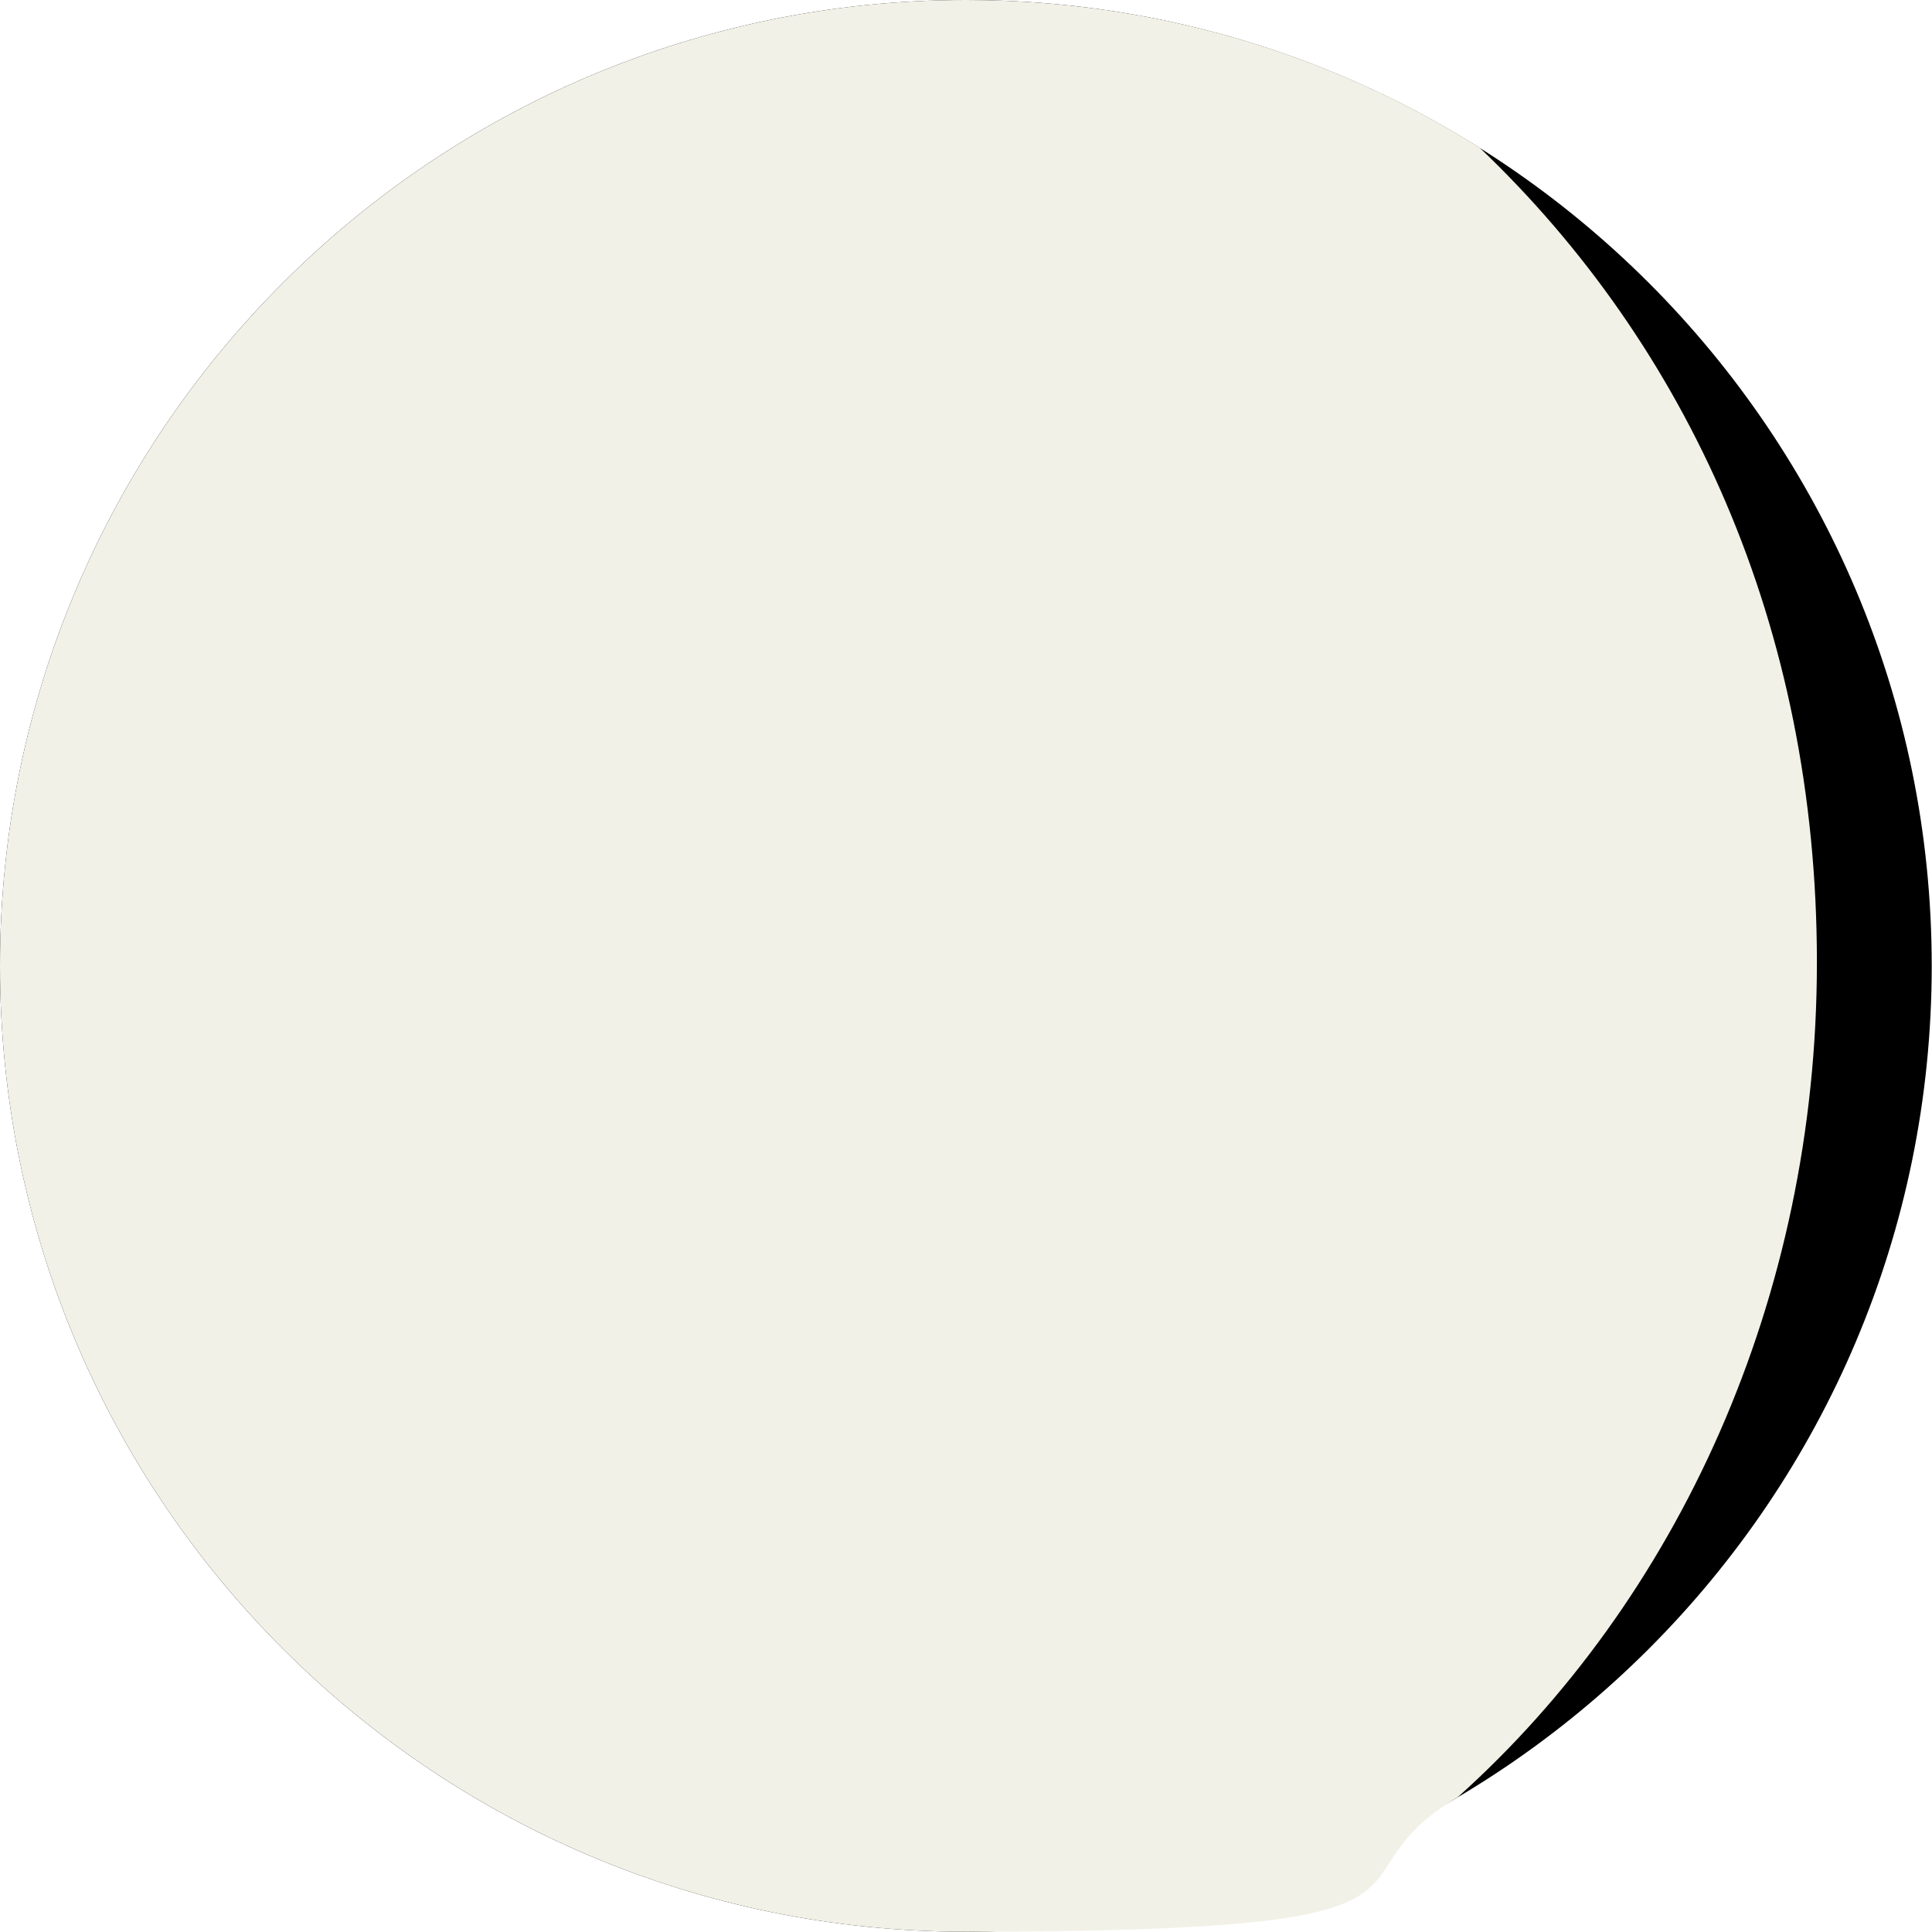
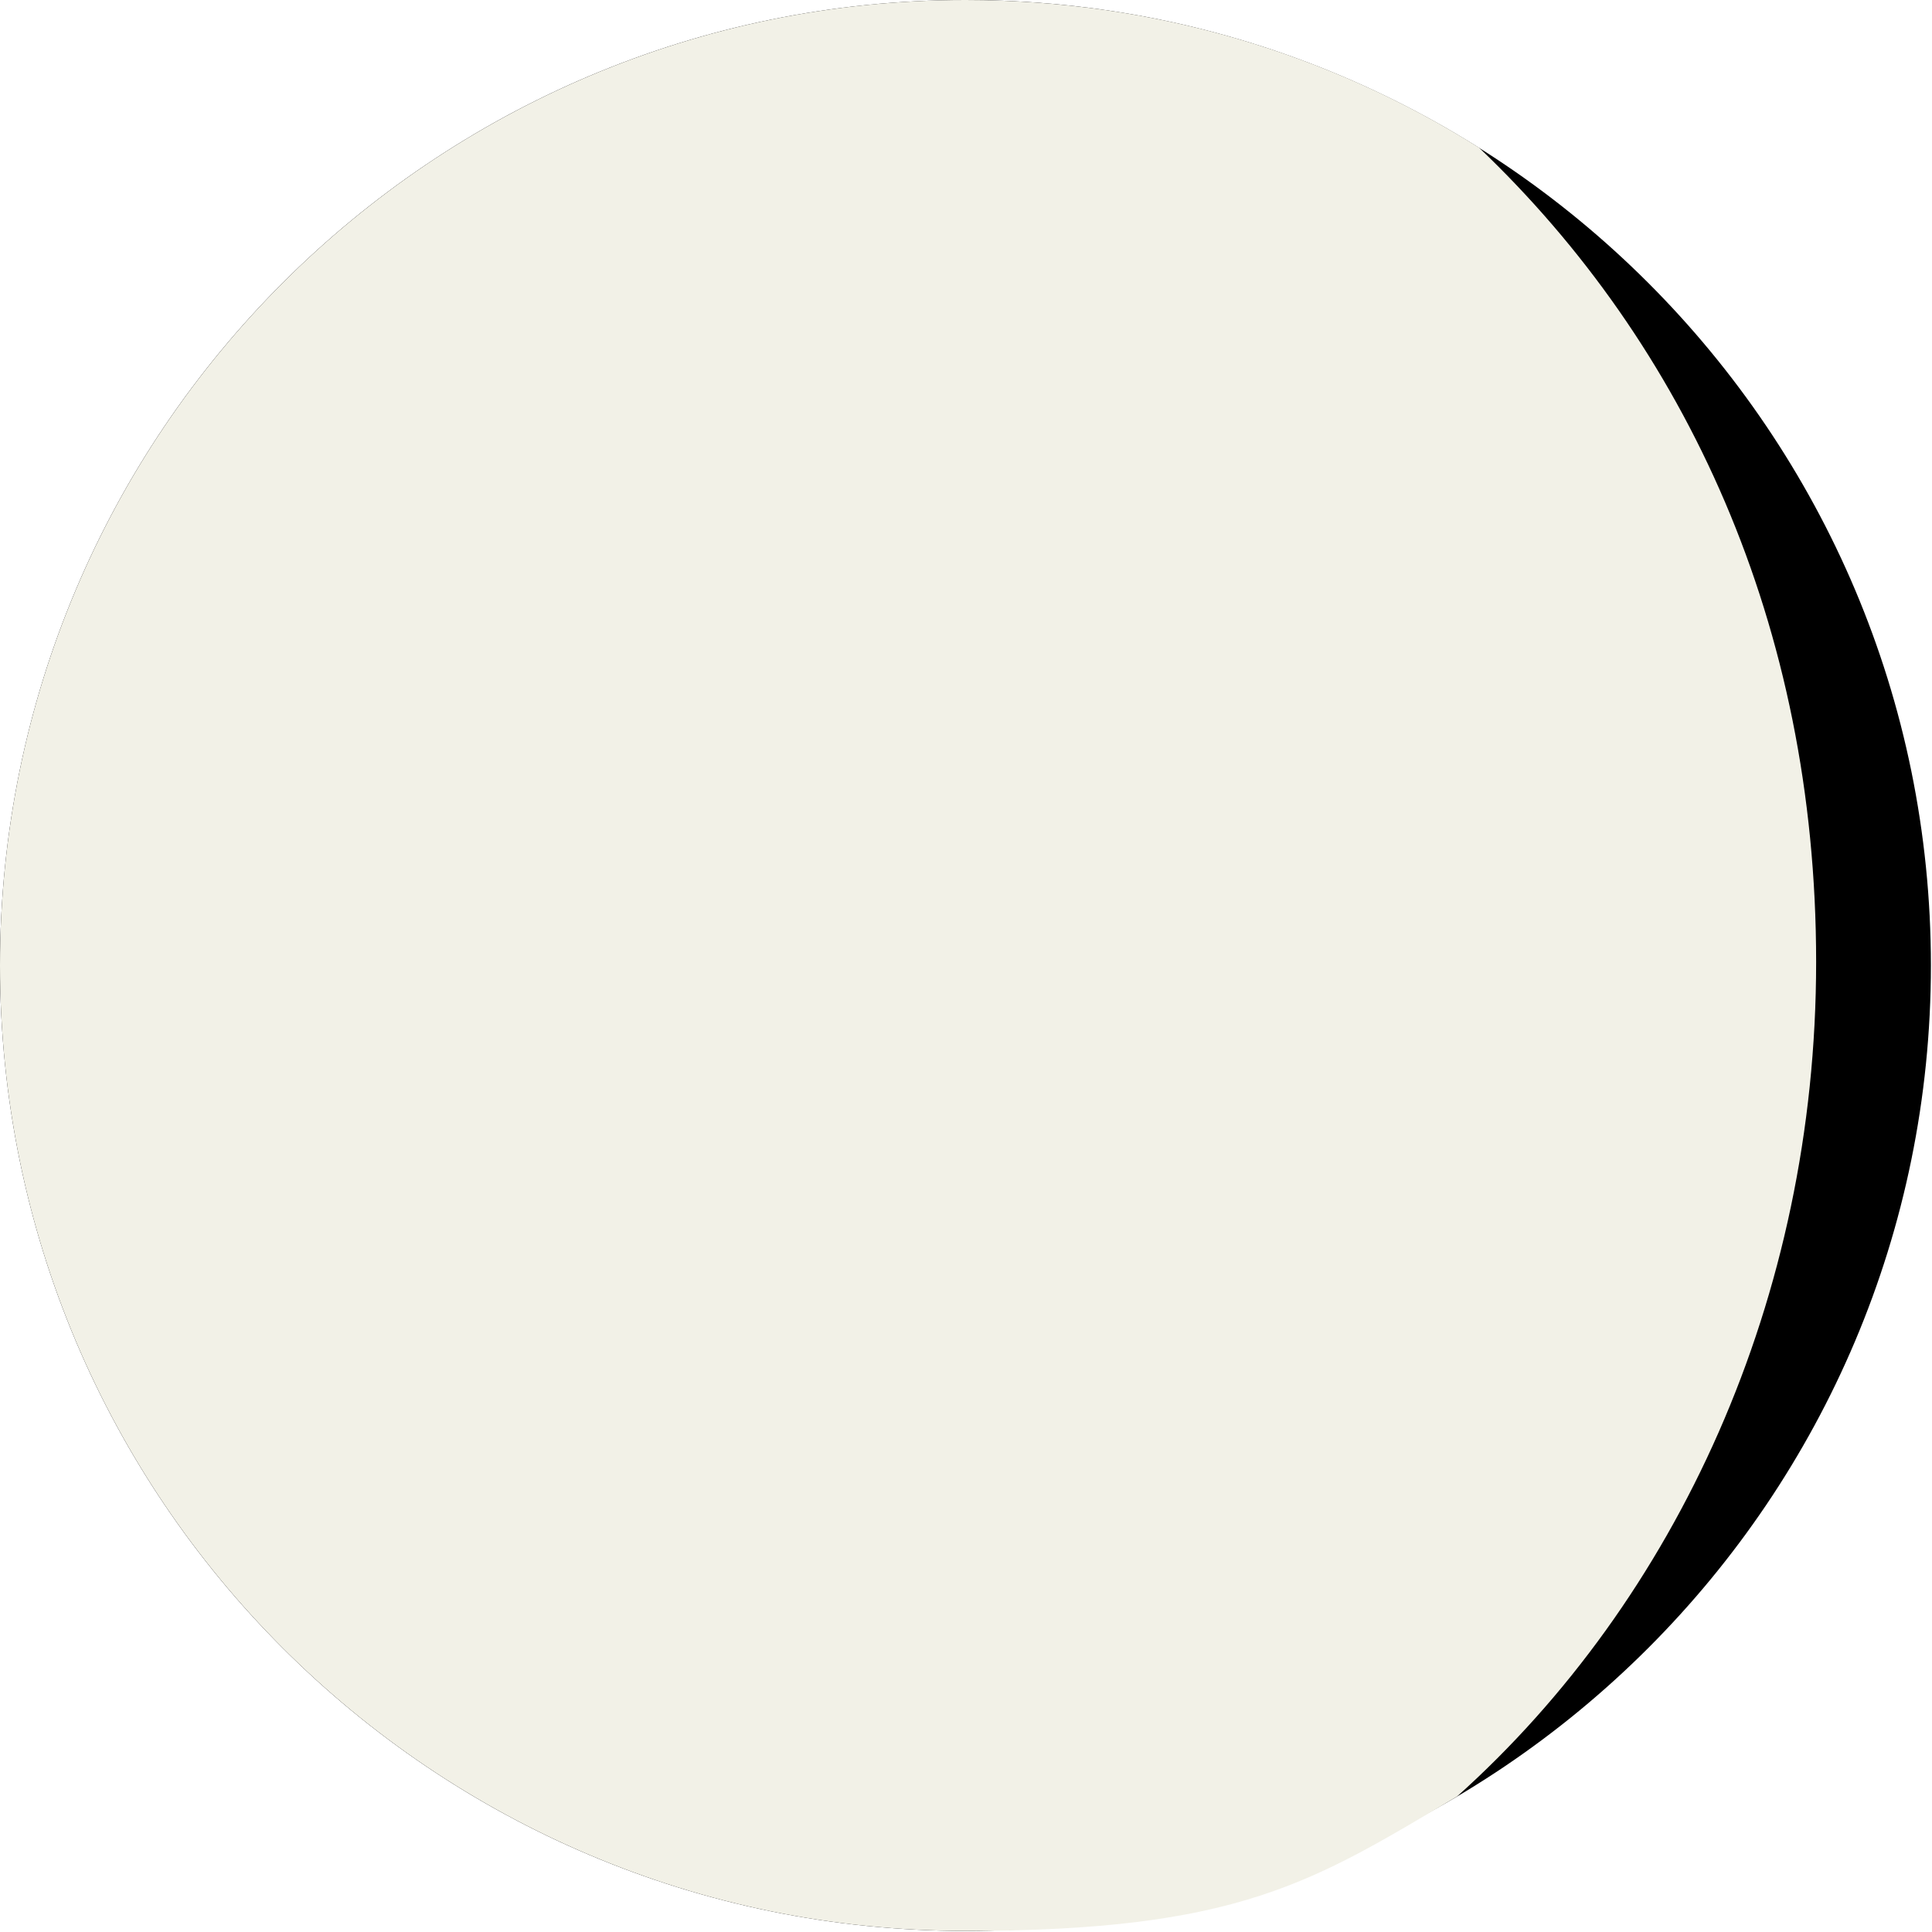
- <svg xmlns="http://www.w3.org/2000/svg" id="Layer_2" version="1.1" viewBox="0 0 706.7 706.7">
-   <defs>
-     <style>
-       .st0 {
-         fill: #f2f1e7;
-       }
-     </style>
-   </defs>
+ <svg xmlns="http://www.w3.org/2000/svg" width="100%" height="100%" viewBox="0 0 707 707" version="1.1" xml:space="preserve" style="fill-rule:evenodd;clip-rule:evenodd;stroke-linejoin:round;stroke-miterlimit:2;">
  <g id="Layer_1-2">
    <g>
      <circle cx="353.3" cy="353.3" r="353.3" />
-       <path class="st0" d="M0,353.3c0,195.1,158.2,353.3,353.3,353.3s127.2-17.9,179.9-49.2c80.2-71.9,131.4-182,131.4-305.4s-47.8-226-123.4-298C486.9,19.8,422.4,0,353.3,0,158.2,0,0,158.2,0,353.3h0Z" />
+       <path d="M0,353.3C0,548.4 158.2,706.6 353.3,706.6C453.4,706.6 480.5,688.7 533.2,657.4C613.4,585.5 664.6,475.4 664.6,352C664.6,228.6 616.8,126 541.2,54C486.9,19.8 422.4,0 353.3,0C158.2,0 0,158.2 0,353.3Z" style="fill:rgb(242,241,231);fill-rule:nonzero;" />
    </g>
  </g>
</svg>
